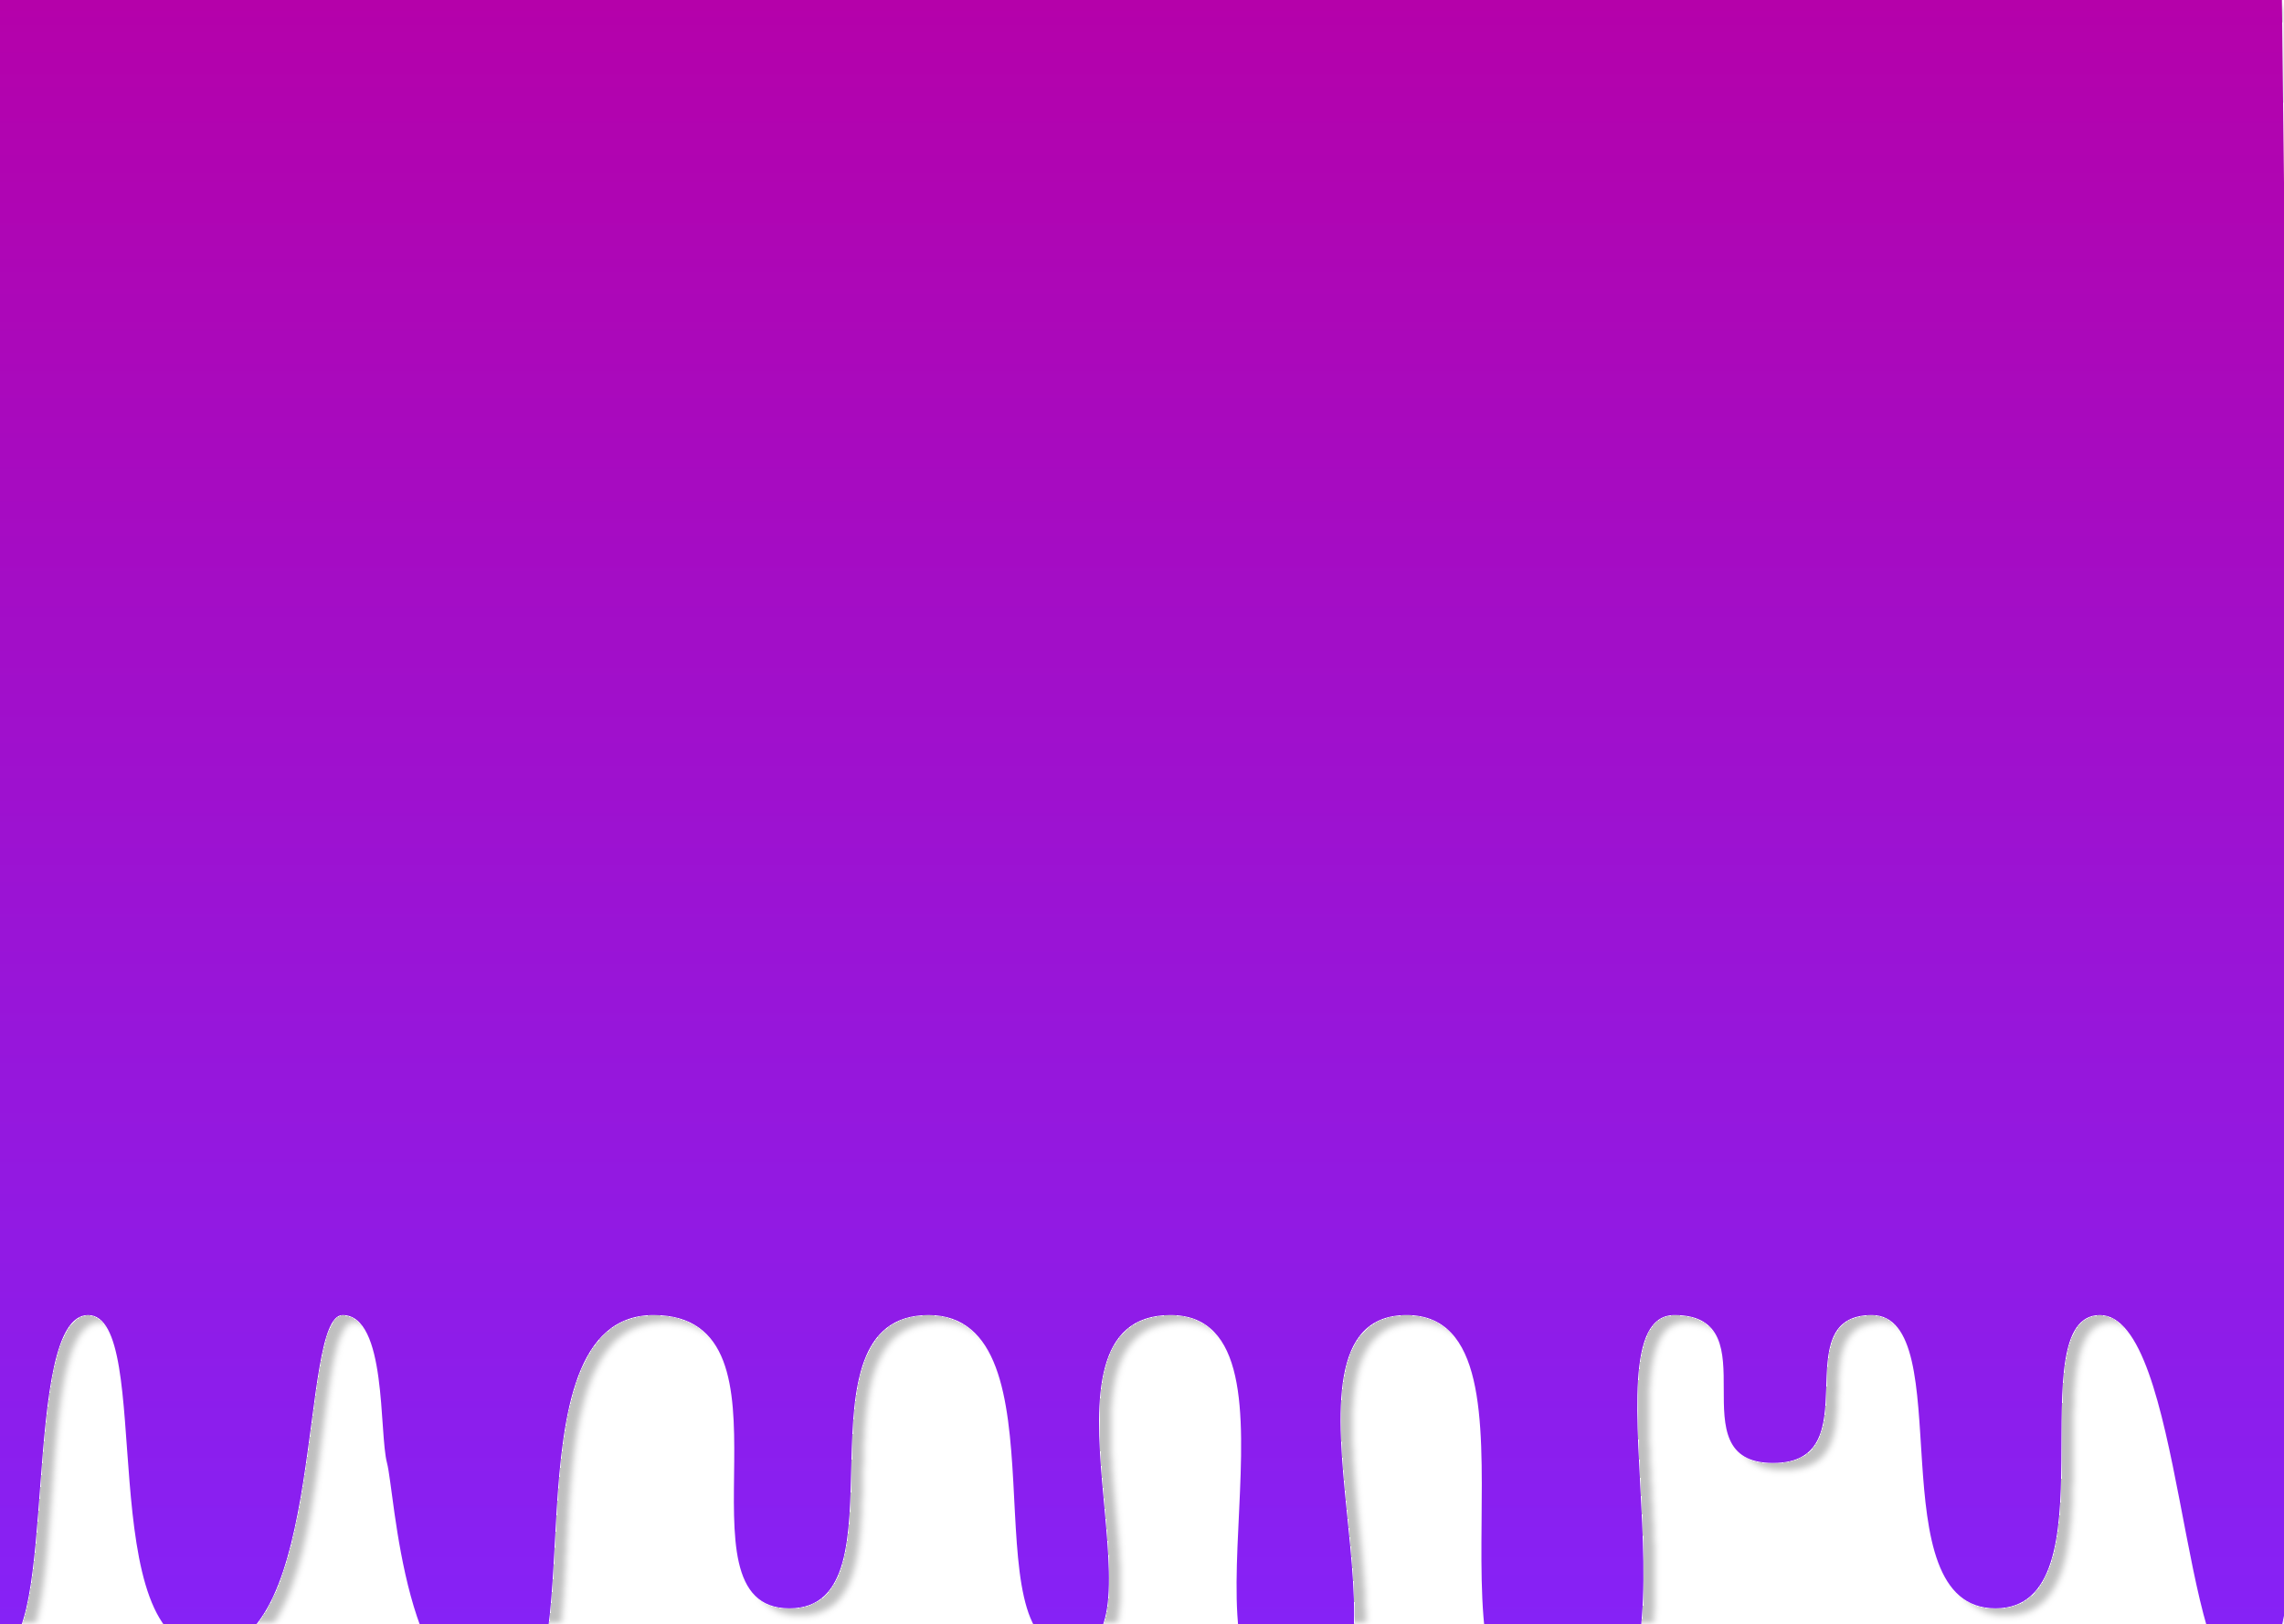
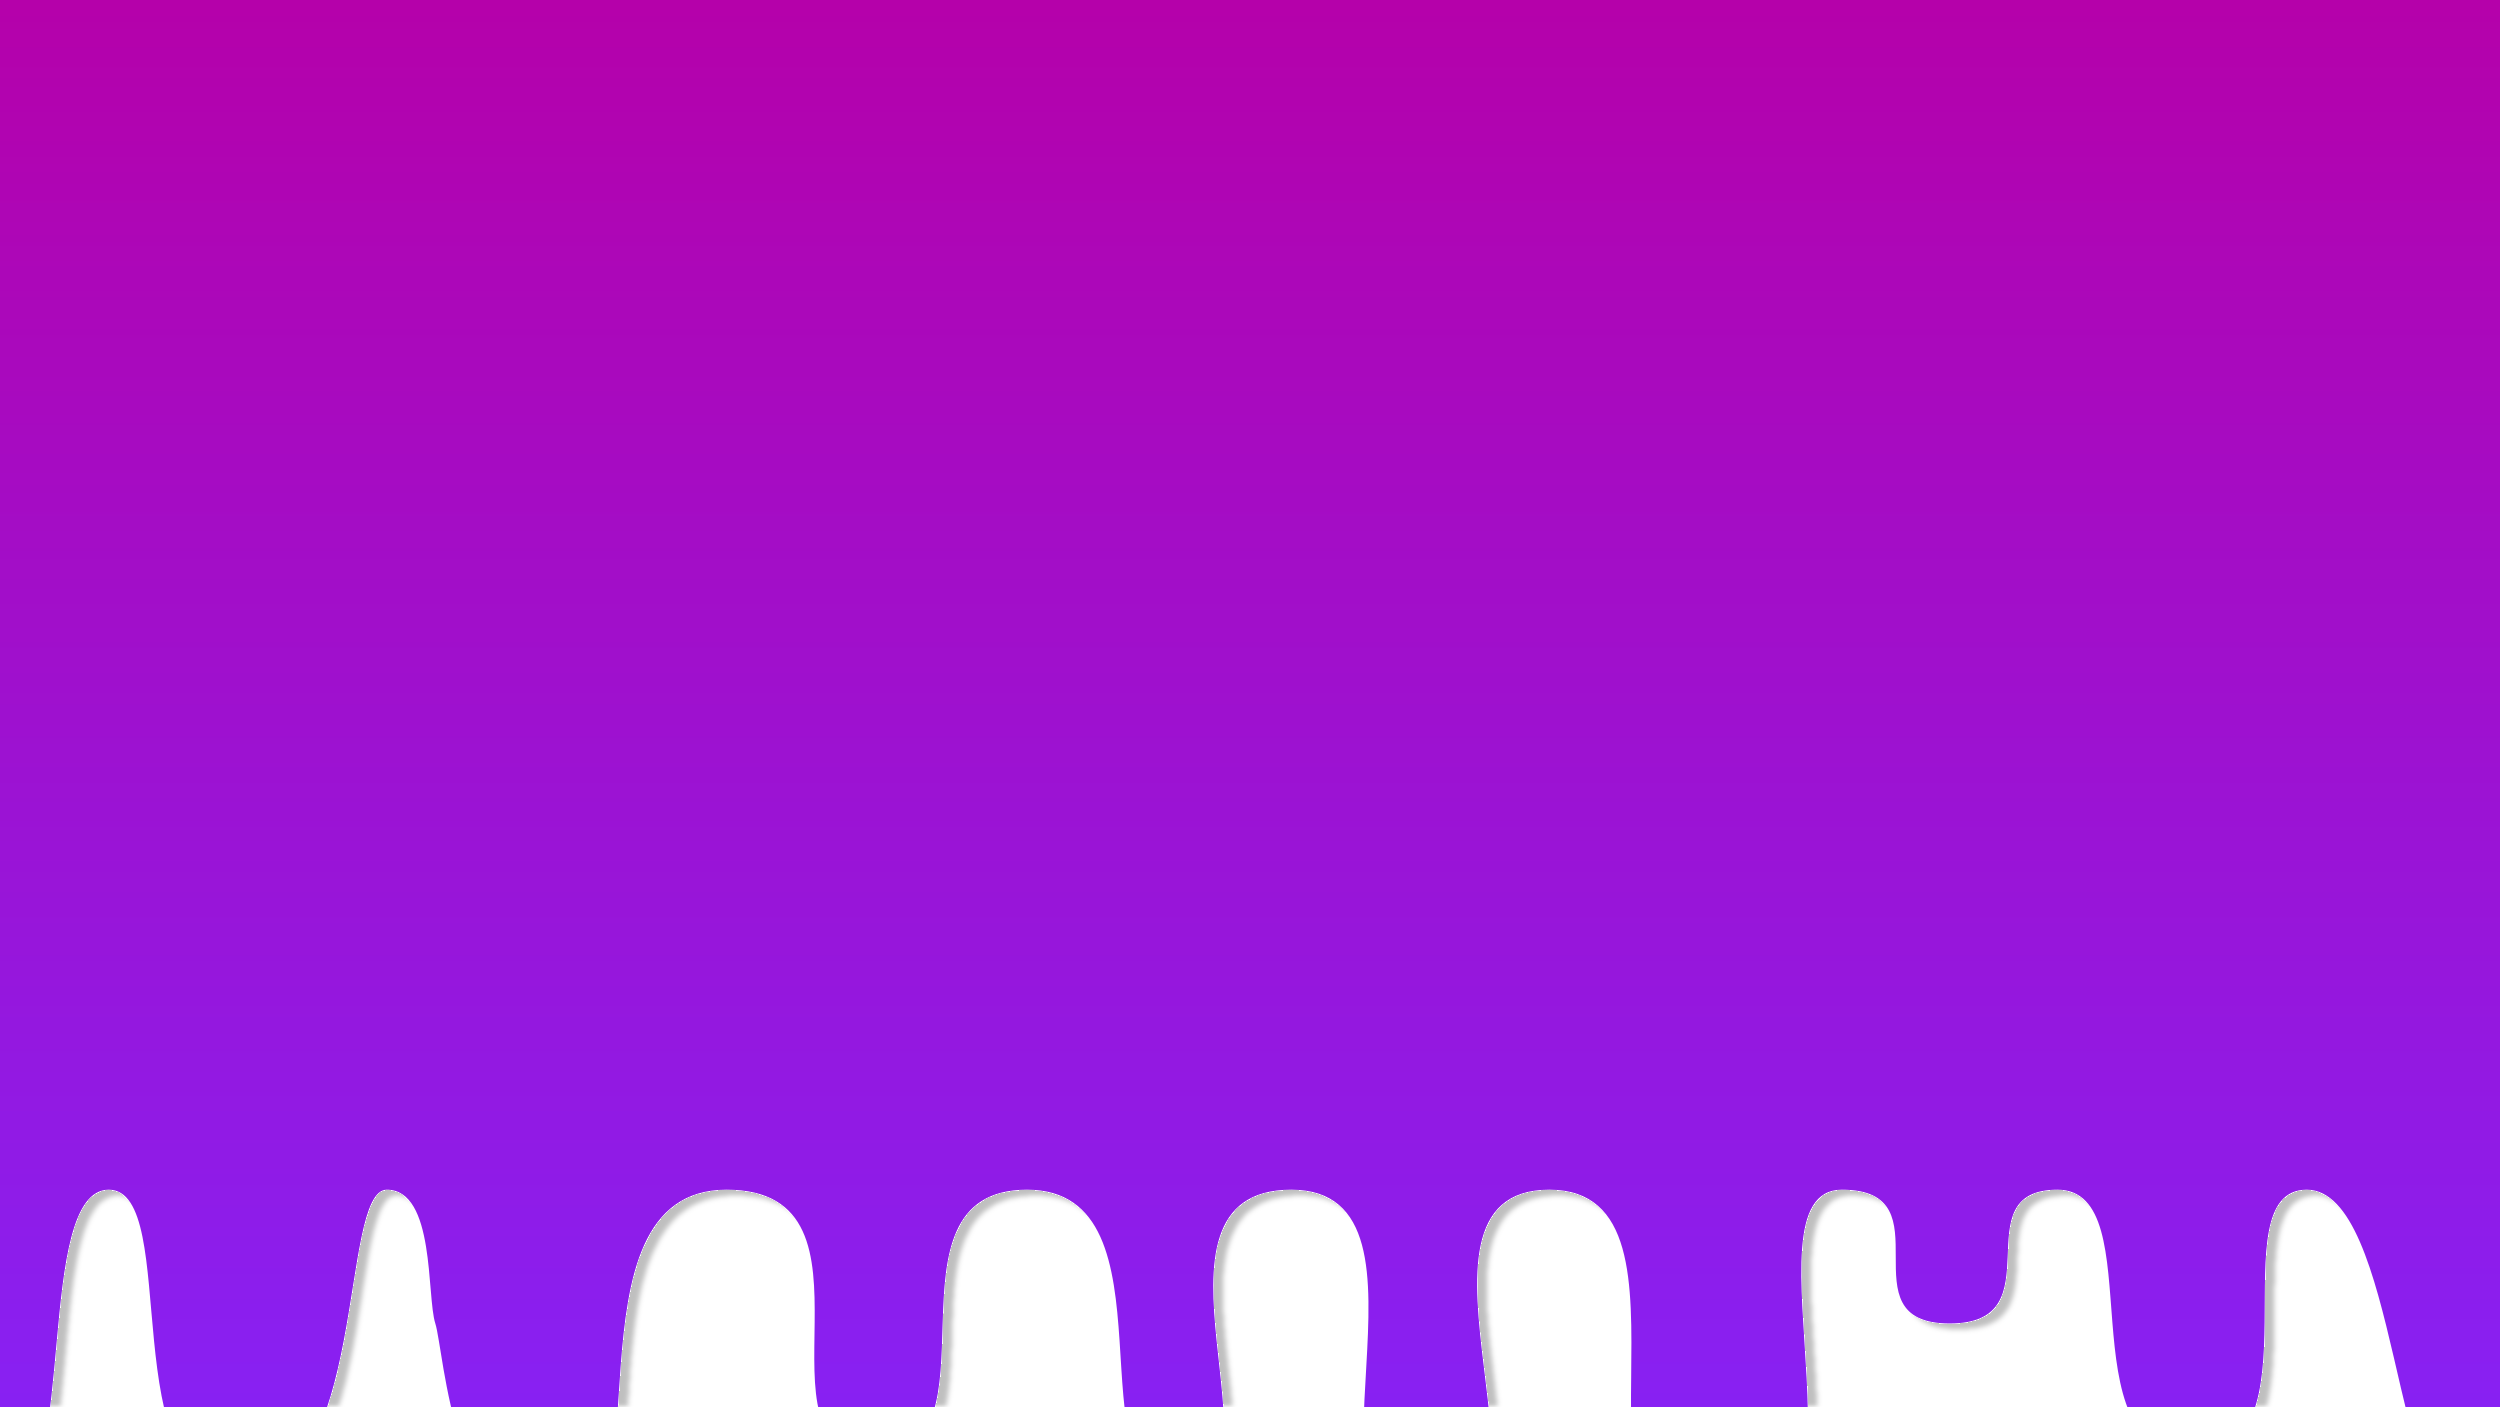
- <svg xmlns="http://www.w3.org/2000/svg" width="1440" height="1024" viewBox="0 0 1440 1024" fill="none">
+ <svg xmlns="http://www.w3.org/2000/svg" width="1920" height="1080" viewBox="0 0 1920 1080" fill="none">
  <g filter="url(#filter0_d_2_7)">
-     <path d="M131.528 1039.83C57.066 1039.83 98.377 829.309 55.536 829.309C12.695 829.309 37.175 1039.83 -0.565 1039.83C-38.306 1039.83 -27.596 829.309 -27.596 829.309V0H1438.69L1448.13 829.309C1448.13 829.309 1457.31 1063 1416.01 1063C1374.71 1063 1376.47 829.309 1323.94 829.309C1271.4 829.309 1333.63 1014.25 1258.14 1014.25C1182.66 1014.25 1236.02 829.309 1180.11 829.309C1124.2 829.309 1180.11 922.58 1117.89 922.58C1055.67 922.58 1117.89 829.309 1055.67 829.309C993.447 829.309 1087.29 1091 984.777 1091C882.265 1091 984.777 829.309 886.855 829.309C788.933 829.309 906.745 1075.54 818.513 1075.54C730.281 1075.54 834.232 829.309 737.932 829.309C641.631 829.309 740.482 1039.83 674.69 1039.83C608.899 1039.83 674.69 829.309 585.438 829.309C496.186 829.309 574.218 1014.25 497.716 1014.25C421.214 1014.25 509.946 829.309 412.034 829.309C314.122 829.309 378.883 1075.54 316.662 1075.54C254.441 1075.54 249.1 941.767 244 922.58C238.9 903.393 244.051 829.309 216 829.309C187.949 829.309 205.99 1039.83 131.528 1039.83Z" fill="url(#paint0_linear_2_7)" />
+     <path d="M184.639 1145.63C85.541 1145.63 140.52 913.684 83.505 913.684C26.49 913.684 59.07 1145.63 8.842 1145.63C-41.385 1145.63 -27.131 913.684 -27.131 913.684V0H1924.28L1936.84 913.684C1936.84 913.684 1949.06 1171.15 1894.09 1171.15C1839.13 1171.15 1841.47 913.684 1771.56 913.684C1701.65 913.684 1784.45 1117.44 1684 1117.44C1583.54 1117.44 1654.55 913.684 1580.15 913.684C1505.74 913.684 1580.15 1016.44 1497.34 1016.44C1414.53 1016.44 1497.34 913.684 1414.53 913.684C1331.73 913.684 1456.62 1202 1320.19 1202C1183.76 1202 1320.19 913.684 1189.87 913.684C1059.55 913.684 1216.34 1184.97 1098.92 1184.97C981.491 1184.97 1119.83 913.684 991.673 913.684C863.511 913.684 995.067 1145.63 907.508 1145.63C819.949 1145.63 907.508 913.684 788.726 913.684C669.945 913.684 773.794 1117.44 671.981 1117.44C570.169 1117.44 688.258 913.684 557.951 913.684C427.645 913.684 513.833 1184.97 431.025 1184.97C348.218 1184.97 341.11 1037.58 334.323 1016.44C327.535 995.305 334.39 913.684 297.059 913.684C259.728 913.684 283.736 1145.63 184.639 1145.63Z" fill="url(#paint0_linear_2_7)" />
  </g>
  <defs>
-     <filter id="filter0_d_2_7" x="-29" y="0" width="1489" height="1099" filterUnits="userSpaceOnUse" color-interpolation-filters="sRGB">
+     <filter id="filter0_d_2_7" x="-29" y="0" width="1978" height="1210" filterUnits="userSpaceOnUse" color-interpolation-filters="sRGB">
      <feFlood flood-opacity="0" result="BackgroundImageFix" />
      <feColorMatrix in="SourceAlpha" type="matrix" values="0 0 0 0 0 0 0 0 0 0 0 0 0 0 0 0 0 0 127 0" result="hardAlpha" />
      <feOffset dx="7" dy="4" />
      <feGaussianBlur stdDeviation="2" />
      <feComposite in2="hardAlpha" operator="out" />
      <feColorMatrix type="matrix" values="0 0 0 0 0 0 0 0 0 0 0 0 0 0 0 0 0 0 0.25 0" />
      <feBlend mode="normal" in2="BackgroundImageFix" result="effect1_dropShadow_2_7" />
      <feBlend mode="normal" in="SourceGraphic" in2="effect1_dropShadow_2_7" result="shape" />
    </filter>
-     <linearGradient id="paint0_linear_2_7" x1="705.741" y1="0" x2="705.741" y2="1091" gradientUnits="userSpaceOnUse">
+     <linearGradient id="paint0_linear_2_7" x1="948.832" y1="0" x2="948.832" y2="1202" gradientUnits="userSpaceOnUse">
      <stop stop-color="#B501AA" />
      <stop offset="1" stop-color="#8324FB" />
    </linearGradient>
  </defs>
</svg>
